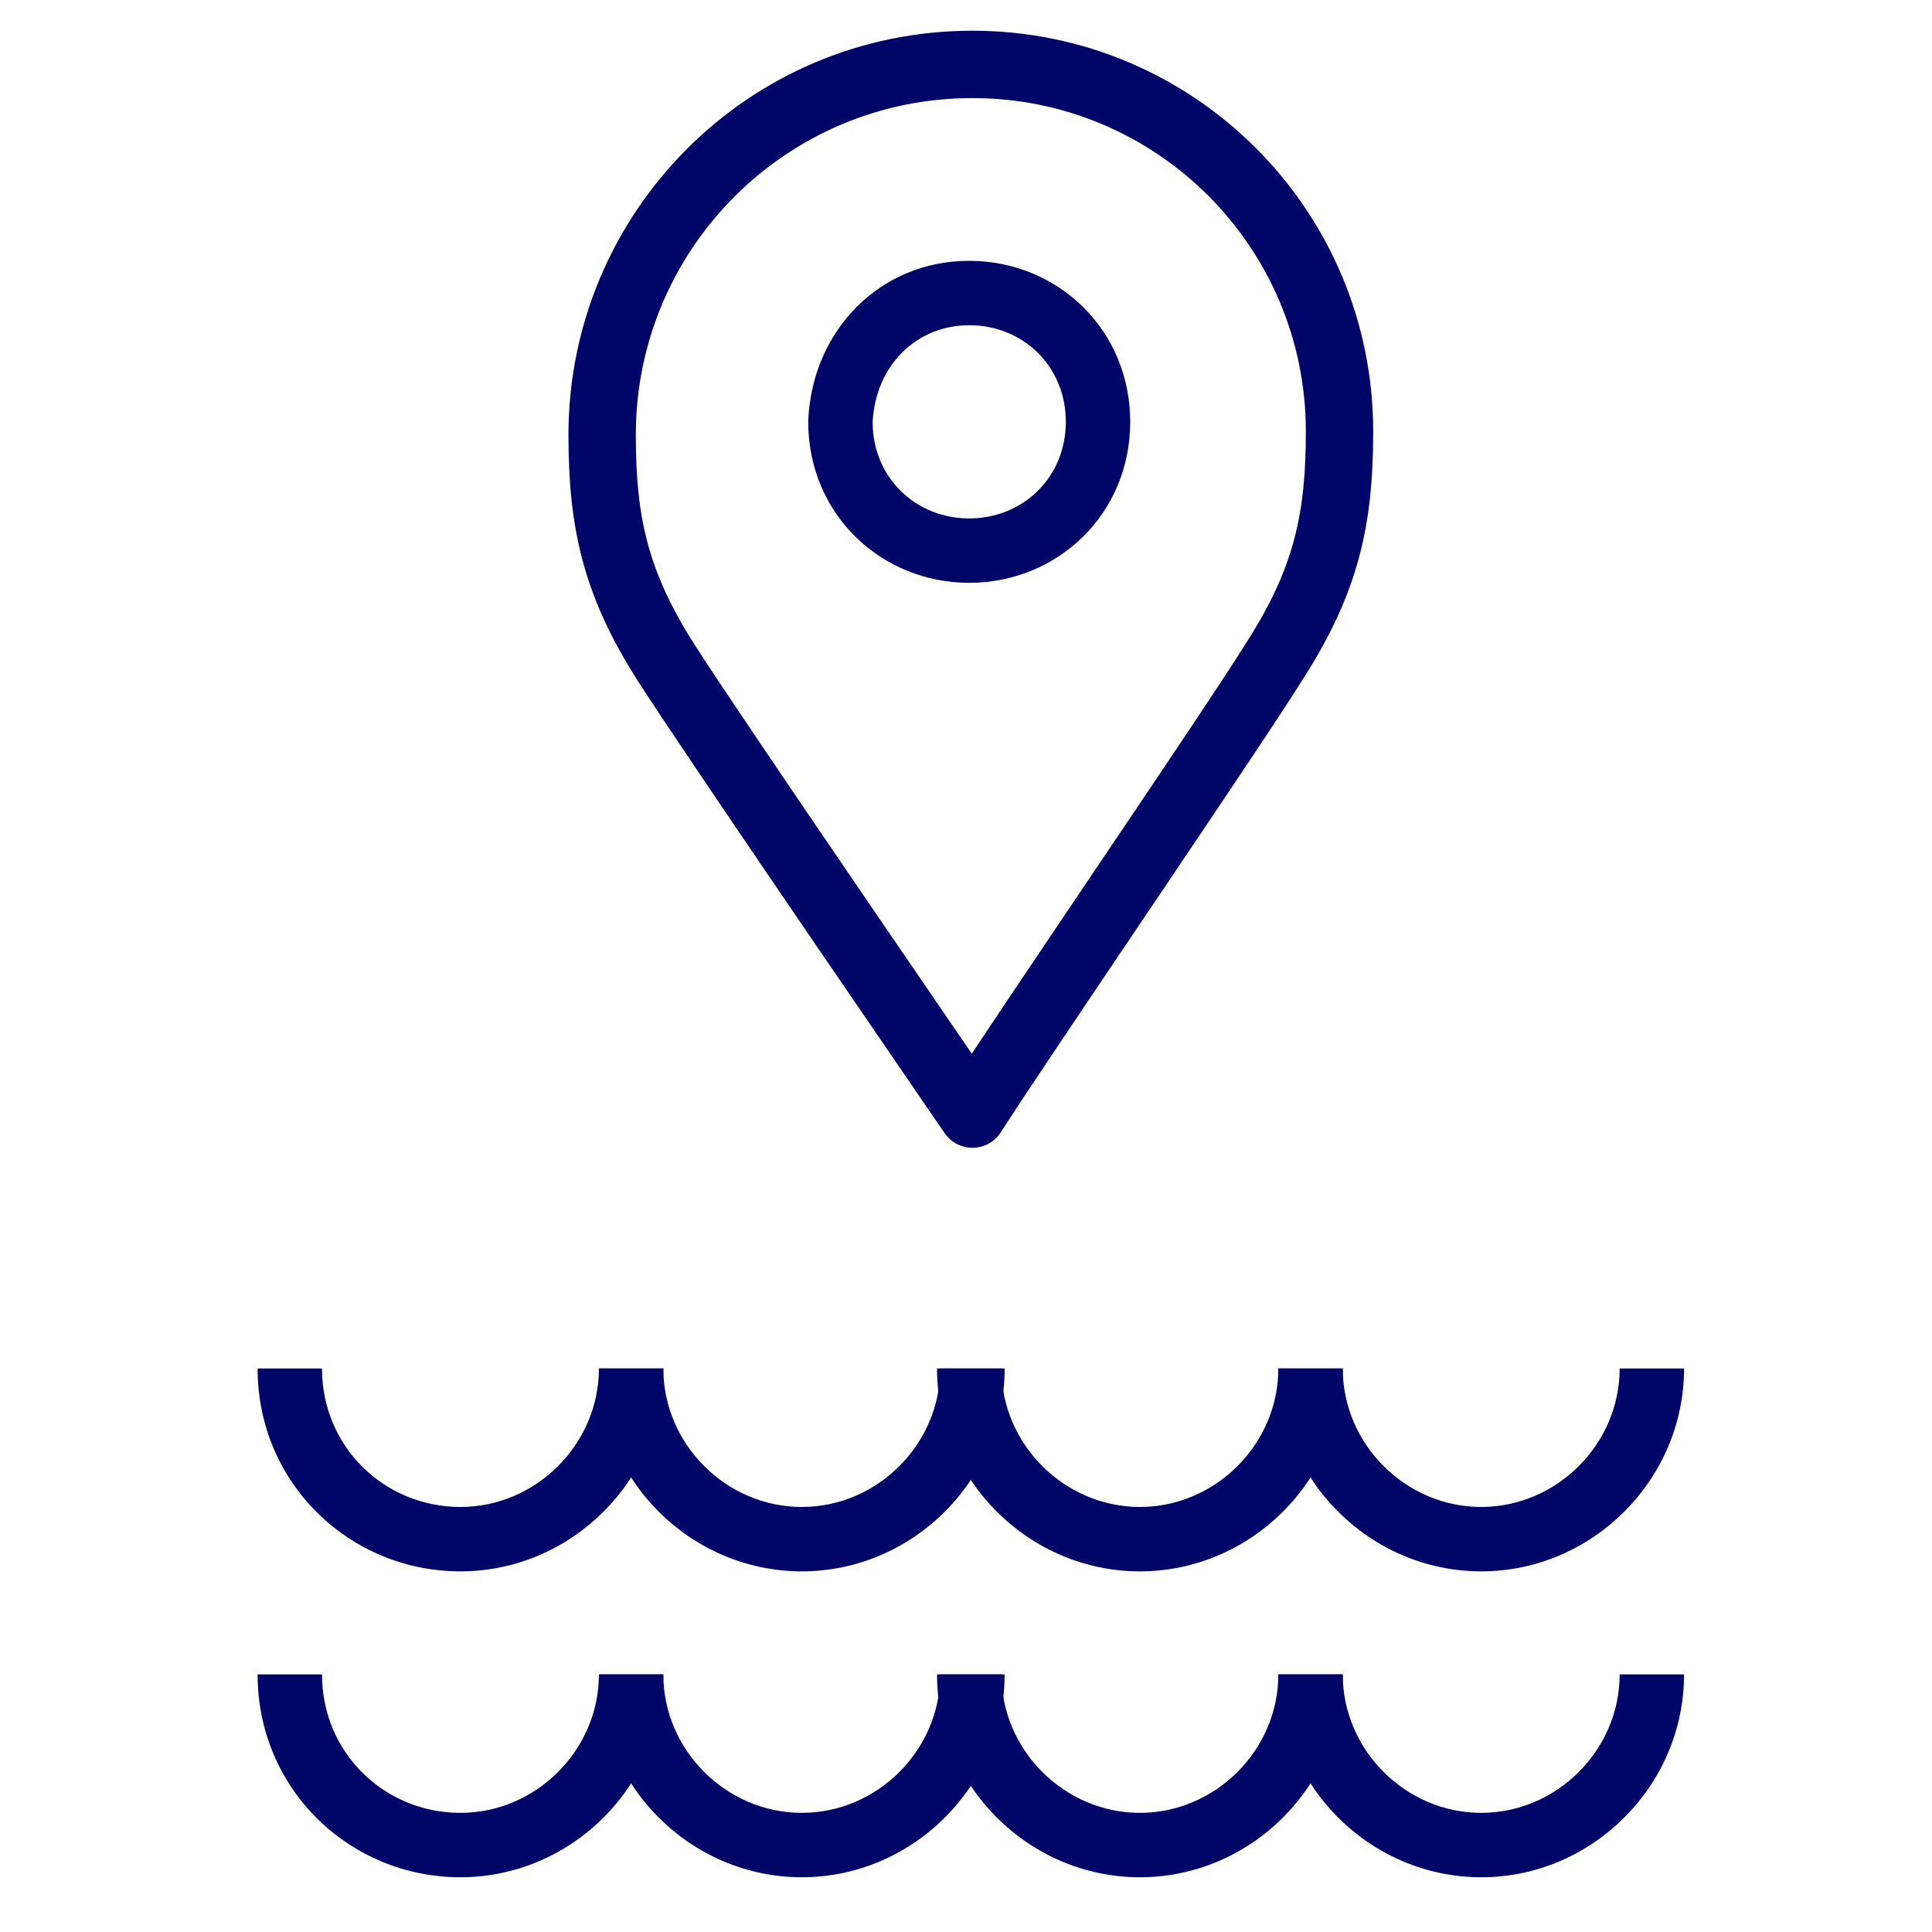
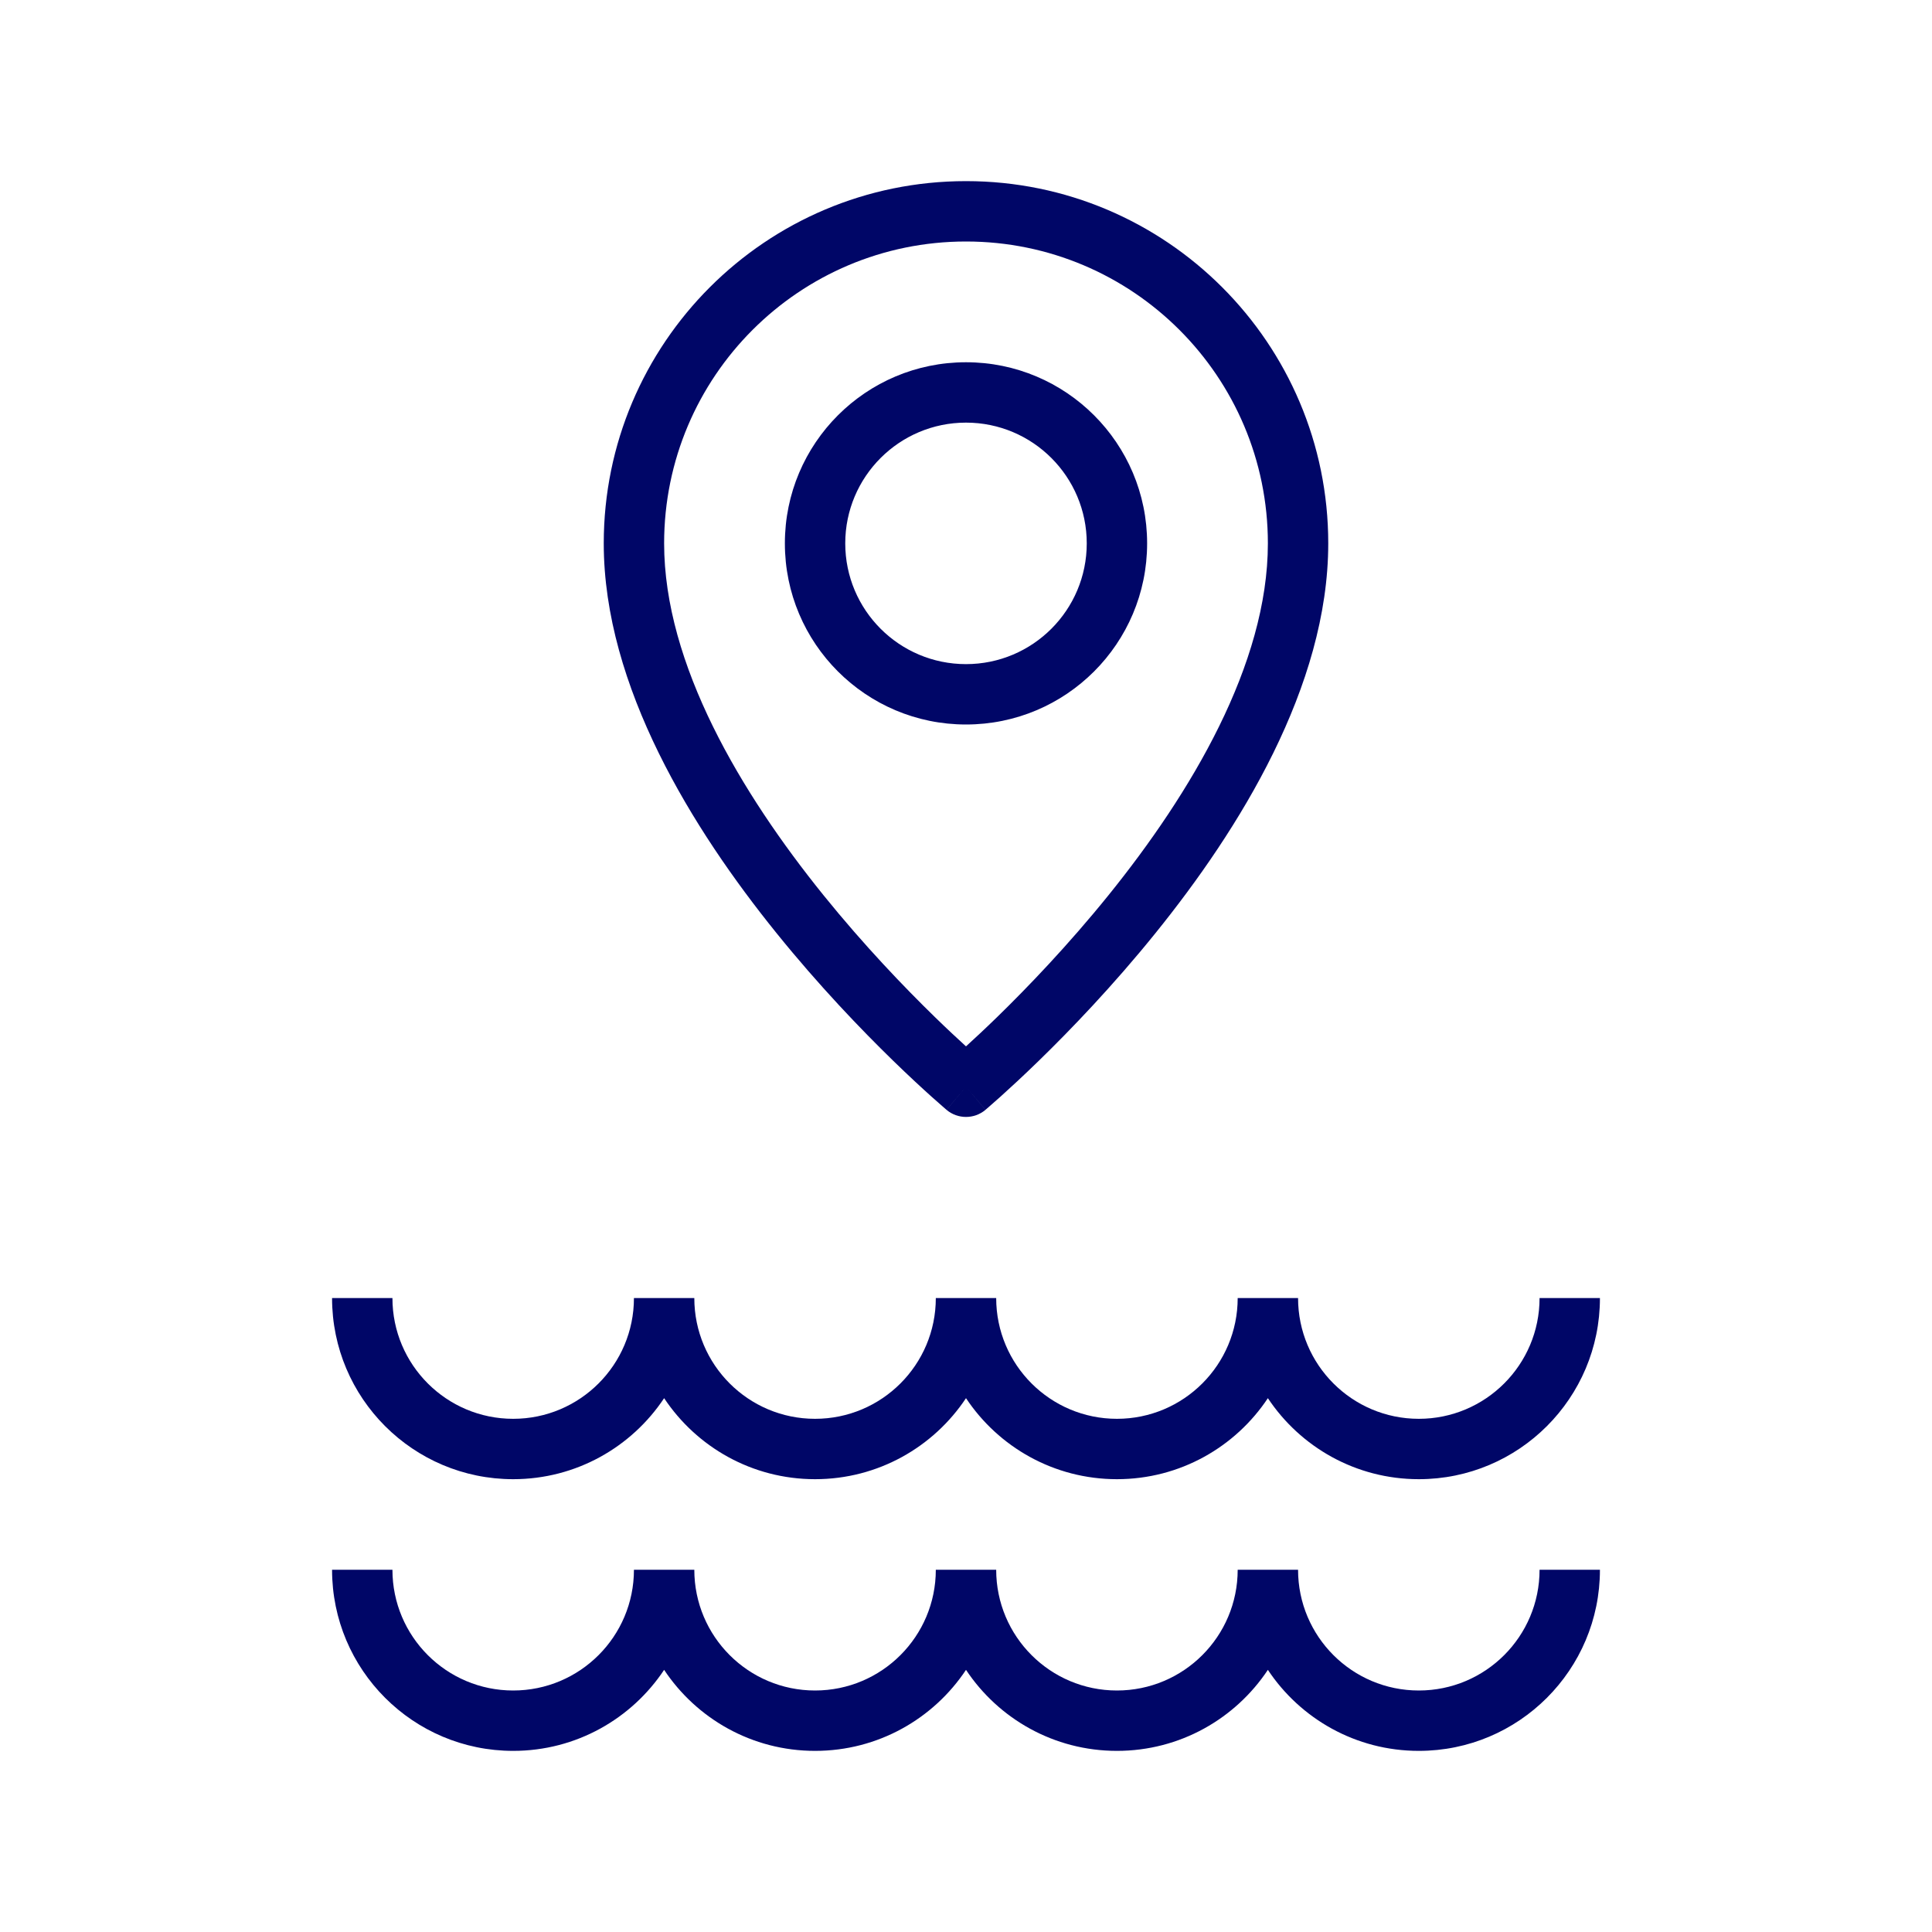
- <svg xmlns="http://www.w3.org/2000/svg" width="60" height="60" viewBox="0 0 60 60" fill="none">
-   <path fill-rule="evenodd" clip-rule="evenodd" d="M27.1 13.121C27.111 14.842 28.443 16.1 30.1 16.1C31.764 16.1 33.1 14.831 33.1 13.1C33.1 11.369 31.764 10.1 30.1 10.1C28.482 10.1 27.188 11.328 27.1 13.121ZM30.1 8.1C27.325 8.1 25.223 10.262 25.101 13.056C25.1 13.071 25.1 13.085 25.1 13.1C25.1 15.969 27.364 18.1 30.1 18.1C32.836 18.1 35.1 15.969 35.1 13.1C35.1 10.258 32.877 8.139 30.175 8.101L30.1 8.1Z" fill="#000667" />
-   <path fill-rule="evenodd" clip-rule="evenodd" d="M30.2 3.046C24.383 3.046 19.746 7.772 19.746 13.5C19.746 16.037 20.106 17.733 21.581 20.036C22.37 21.27 24.734 24.754 26.914 27.948C28.001 29.541 29.038 31.056 29.803 32.173C29.938 32.369 30.064 32.553 30.18 32.723C31.128 31.291 32.463 29.311 33.802 27.324C33.941 27.117 34.081 26.91 34.22 26.703C36.191 23.778 38.075 20.977 38.711 19.95L38.719 19.936C40.194 17.633 40.554 15.937 40.554 13.4C40.554 7.677 35.922 3.046 30.2 3.046ZM30.2 34.6C29.338 35.192 29.338 35.192 29.338 35.192L28.995 34.693C28.776 34.373 28.461 33.914 28.078 33.355C27.312 32.238 26.274 30.721 25.186 29.127C23.016 25.946 20.63 22.43 19.819 21.164C18.093 18.467 17.654 16.363 17.654 13.5C17.654 6.628 23.216 0.954 30.2 0.954C37.077 0.954 42.646 6.522 42.646 13.4C42.646 16.261 42.207 18.364 40.485 21.057C39.817 22.134 37.905 24.977 35.955 27.872C35.818 28.074 35.682 28.277 35.545 28.48C33.713 31.198 31.91 33.874 31.079 35.165C30.89 35.46 30.566 35.64 30.216 35.645C29.866 35.651 29.536 35.48 29.338 35.192L30.2 34.6Z" fill="#000667" />
-   <path fill-rule="evenodd" clip-rule="evenodd" d="M10 52C10 54.435 11.94 56.3 14.3 56.3C16.648 56.3 18.6 54.348 18.6 52H20.6C20.6 55.452 17.752 58.3 14.3 58.3C10.86 58.3 8 55.565 8 52H10Z" fill="#000667" />
-   <path fill-rule="evenodd" clip-rule="evenodd" d="M24.9 58.3C21.448 58.3 18.6 55.452 18.6 52H20.6C20.6 54.348 22.552 56.3 24.9 56.3C27.248 56.3 29.2 54.348 29.2 52H31.2C31.2 55.452 28.352 58.3 24.9 58.3Z" fill="#000667" />
-   <path fill-rule="evenodd" clip-rule="evenodd" d="M46 58.3C42.548 58.3 39.7 55.452 39.7 52H41.7C41.7 54.348 43.652 56.3 46 56.3C48.348 56.3 50.3 54.348 50.3 52H52.3C52.3 55.452 49.452 58.3 46 58.3Z" fill="#000667" />
-   <path fill-rule="evenodd" clip-rule="evenodd" d="M31.1 52C31.1 54.348 33.052 56.3 35.4 56.3C37.748 56.3 39.7 54.348 39.7 52H41.7C41.7 55.452 38.852 58.3 35.4 58.3C31.948 58.3 29.1 55.452 29.1 52H31.1Z" fill="#000667" />
-   <path fill-rule="evenodd" clip-rule="evenodd" d="M10 42.5C10 44.935 11.94 46.8 14.3 46.8C16.648 46.8 18.6 44.848 18.6 42.5H20.6C20.6 45.952 17.752 48.8 14.3 48.8C10.86 48.8 8 46.065 8 42.5H10Z" fill="#000667" />
-   <path fill-rule="evenodd" clip-rule="evenodd" d="M24.9 48.8C21.448 48.8 18.6 45.952 18.6 42.5H20.6C20.6 44.848 22.552 46.8 24.9 46.8C27.248 46.8 29.2 44.848 29.2 42.5H31.2C31.2 45.952 28.352 48.8 24.9 48.8Z" fill="#000667" />
-   <path fill-rule="evenodd" clip-rule="evenodd" d="M46 48.8C42.548 48.8 39.7 45.952 39.7 42.5H41.7C41.7 44.848 43.652 46.8 46 46.8C48.348 46.8 50.3 44.848 50.3 42.5H52.3C52.3 45.952 49.452 48.8 46 48.8Z" fill="#000667" />
-   <path fill-rule="evenodd" clip-rule="evenodd" d="M31.1 42.5C31.1 44.848 33.052 46.8 35.4 46.8C37.748 46.8 39.7 44.848 39.7 42.5H41.7C41.7 45.952 38.852 48.8 35.4 48.8C31.948 48.8 29.1 45.952 29.1 42.5H31.1Z" fill="#000667" />
+ <svg xmlns="http://www.w3.org/2000/svg" width="64" height="64" viewBox="0 0 64 64" fill="none">
+   <path d="M13 52C13 54.209 14.791 56 17 56C19.209 56 21 54.209 21 52H23C23 54.209 24.791 56 27 56C29.209 56 31 54.209 31 52H33C33 54.209 34.791 56 37 56C39.209 56 41 54.209 41 52H43C43 54.209 44.791 56 47 56C49.209 56 51 54.209 51 52H53C53 55.314 50.314 58 47 58C44.913 58 43.075 56.934 42 55.316C40.925 56.934 39.087 58 37 58C34.913 58 33.075 56.934 32 55.316C30.925 56.934 29.087 58 27 58C24.913 58 23.075 56.934 22 55.316C20.925 56.934 19.087 58 17 58C13.686 58 11 55.314 11 52H13ZM13 43C13 45.209 14.791 47 17 47C19.209 47 21 45.209 21 43H23C23 45.209 24.791 47 27 47C29.209 47 31 45.209 31 43H33C33 45.209 34.791 47 37 47C39.209 47 41 45.209 41 43H43C43 45.209 44.791 47 47 47C49.209 47 51 45.209 51 43H53C53 46.314 50.314 49 47 49C44.913 49 43.075 47.934 42 46.316C40.925 47.934 39.087 49 37 49C34.913 49 33.075 47.934 32 46.316C30.925 47.934 29.087 49 27 49C24.913 49 23.075 47.934 22 46.316C20.925 47.934 19.087 49 17 49C13.686 49 11 46.314 11 43H13ZM32 6C38.627 6 44 11.373 44 18C44 22.741 41.051 27.475 38.278 30.909C36.872 32.651 35.468 34.111 34.416 35.135C33.89 35.647 33.45 36.051 33.141 36.329C32.986 36.468 32.863 36.576 32.778 36.649C32.736 36.686 32.703 36.714 32.681 36.733C32.669 36.743 32.66 36.751 32.654 36.756C32.651 36.758 32.649 36.761 32.648 36.763L32.645 36.765C32.645 36.765 32.644 36.765 32 36L32.644 36.766C32.272 37.078 31.728 37.078 31.356 36.766L32 36L31.355 36.765L31.352 36.763C31.351 36.761 31.349 36.758 31.346 36.756C31.34 36.751 31.331 36.743 31.319 36.733C31.297 36.714 31.264 36.686 31.222 36.649C31.137 36.576 31.014 36.468 30.859 36.329C30.55 36.051 30.11 35.647 29.584 35.135C28.532 34.111 27.128 32.651 25.722 30.909C22.949 27.475 20 22.741 20 18C20 11.373 25.373 6 32 6ZM32 8C26.477 8 22 12.477 22 18C22 22.008 24.551 26.275 27.278 29.653C28.622 31.317 29.968 32.717 30.979 33.701C31.379 34.091 31.728 34.414 32 34.662C32.272 34.414 32.621 34.091 33.022 33.701C34.032 32.717 35.378 31.317 36.722 29.653C39.449 26.275 42 22.008 42 18C42 12.477 37.523 8 32 8ZM32 12C35.314 12 38 14.686 38 18C38 21.314 35.314 24 32 24C28.686 24 26 21.314 26 18C26 14.686 28.686 12 32 12ZM32 14C29.791 14 28 15.791 28 18C28 20.209 29.791 22 32 22C34.209 22 36 20.209 36 18C36 15.791 34.209 14 32 14Z" fill="#000667" />
</svg>
